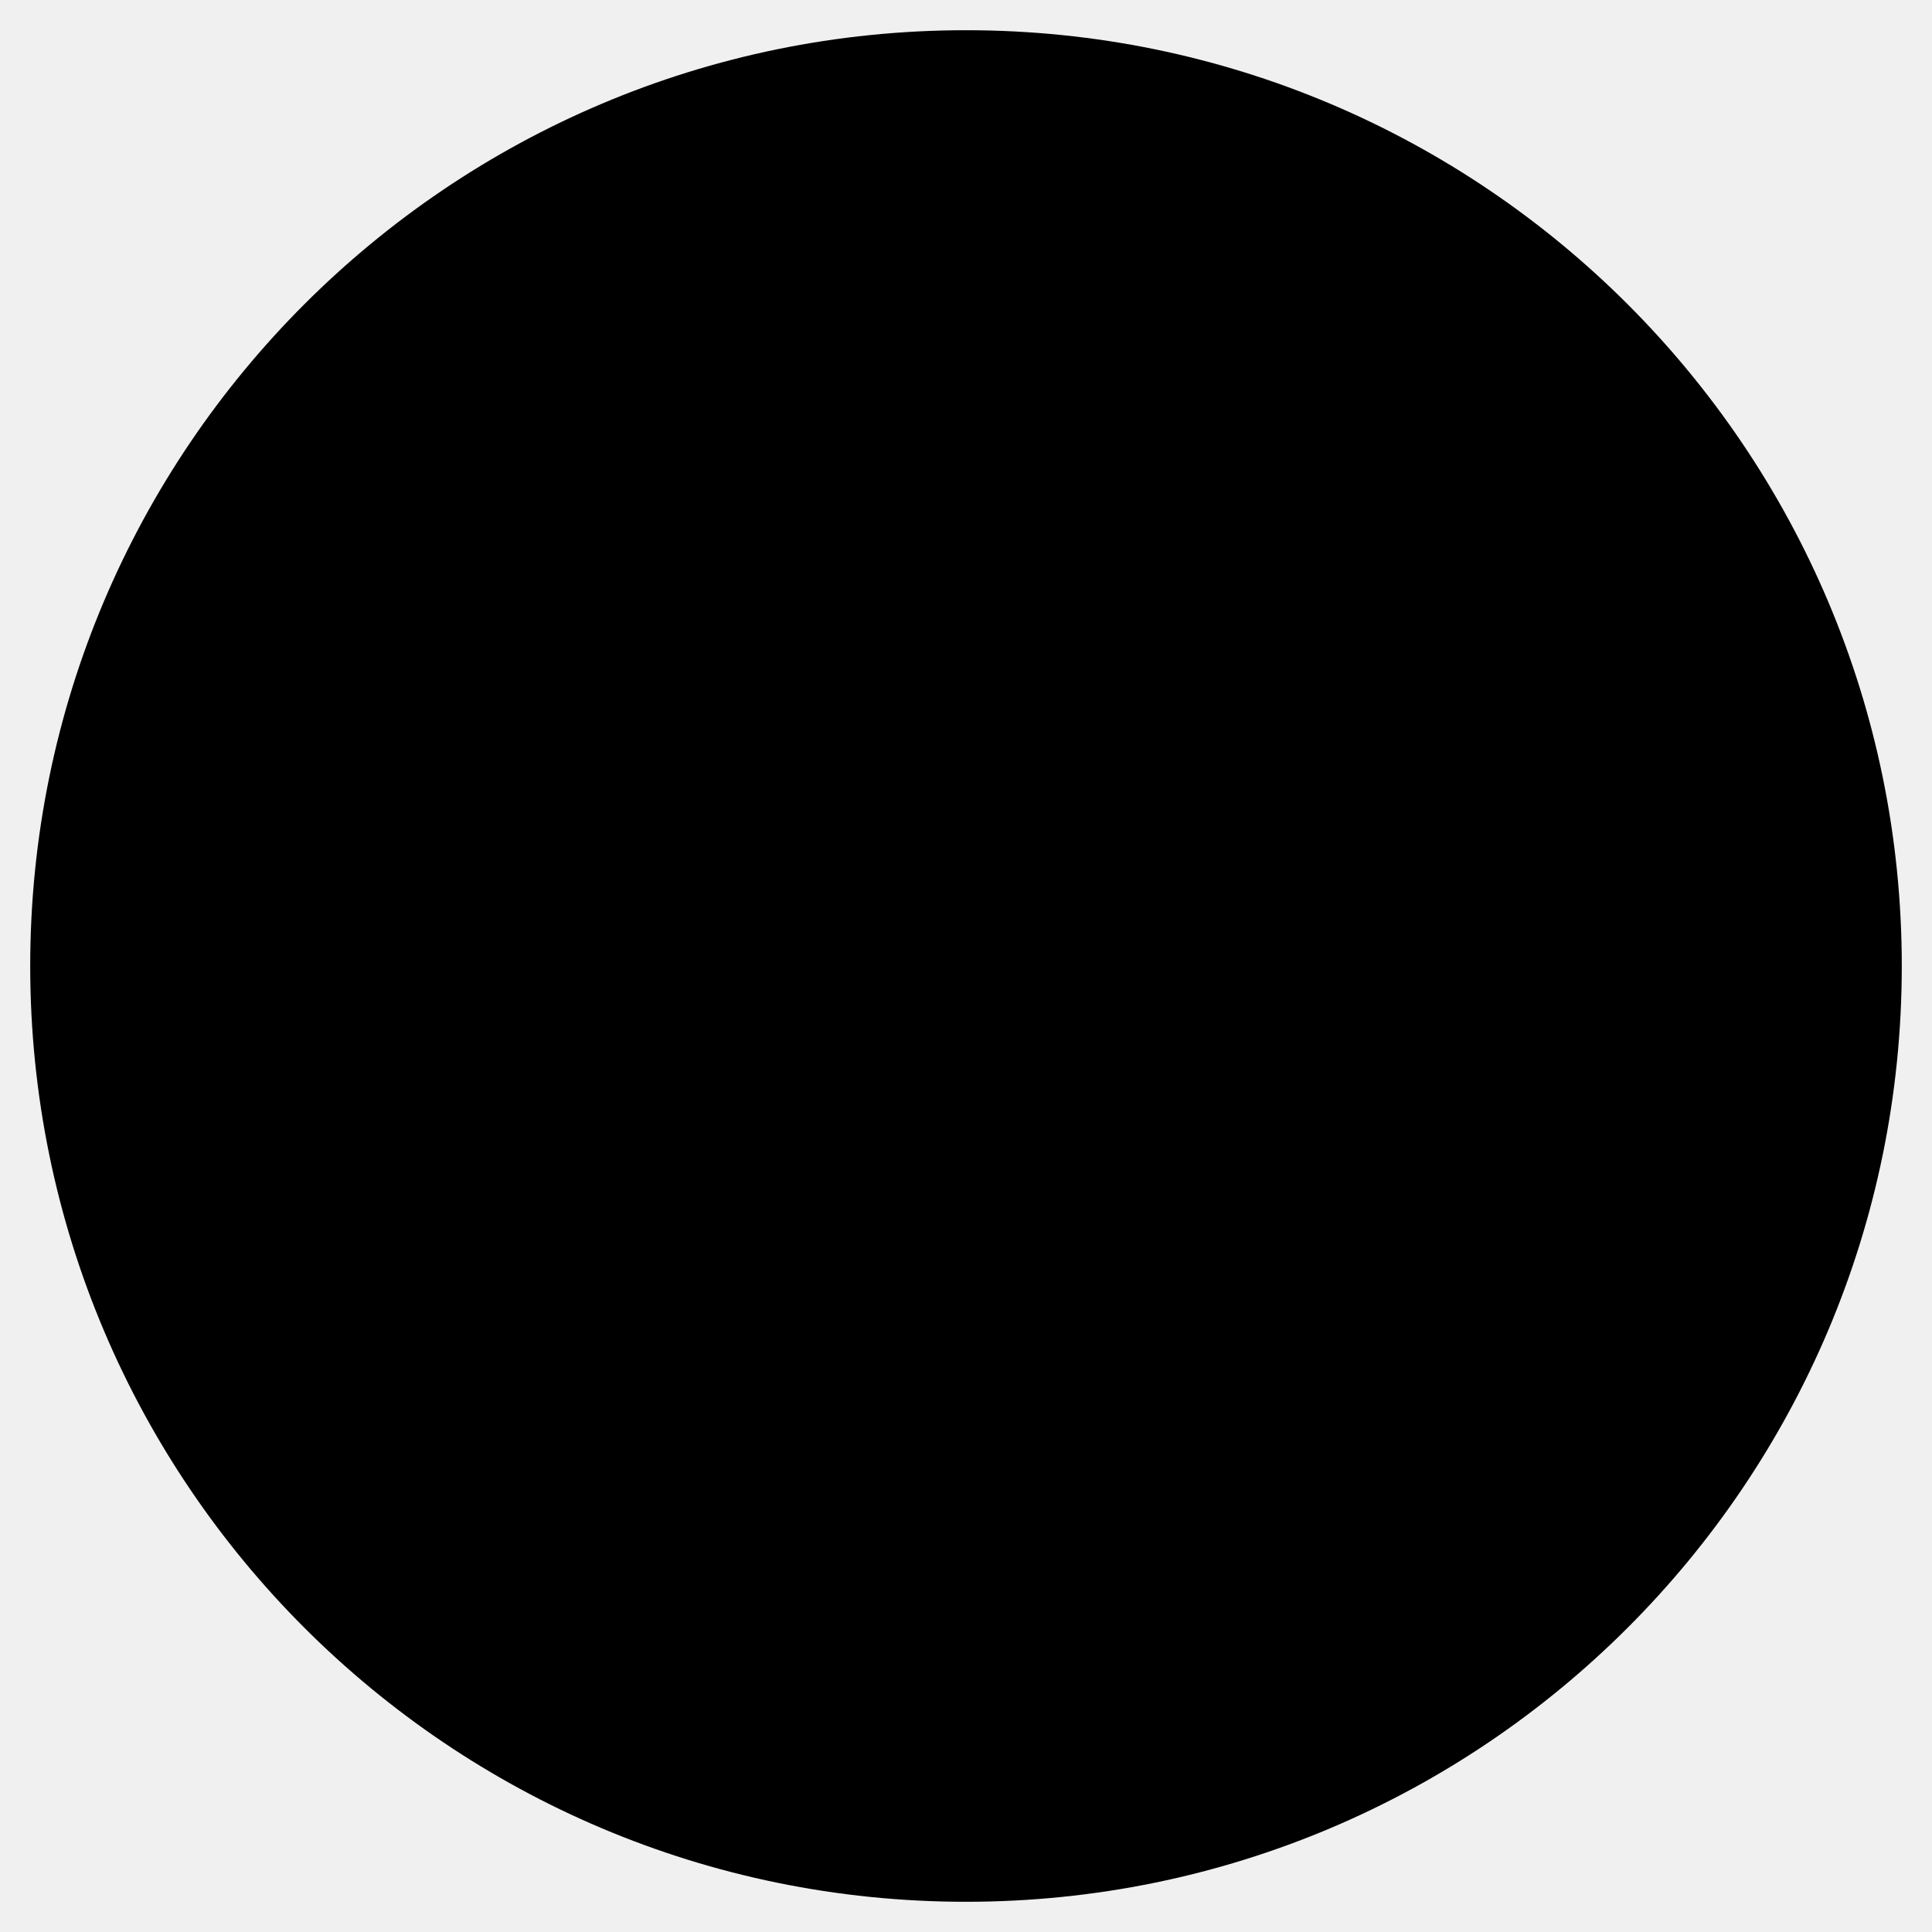
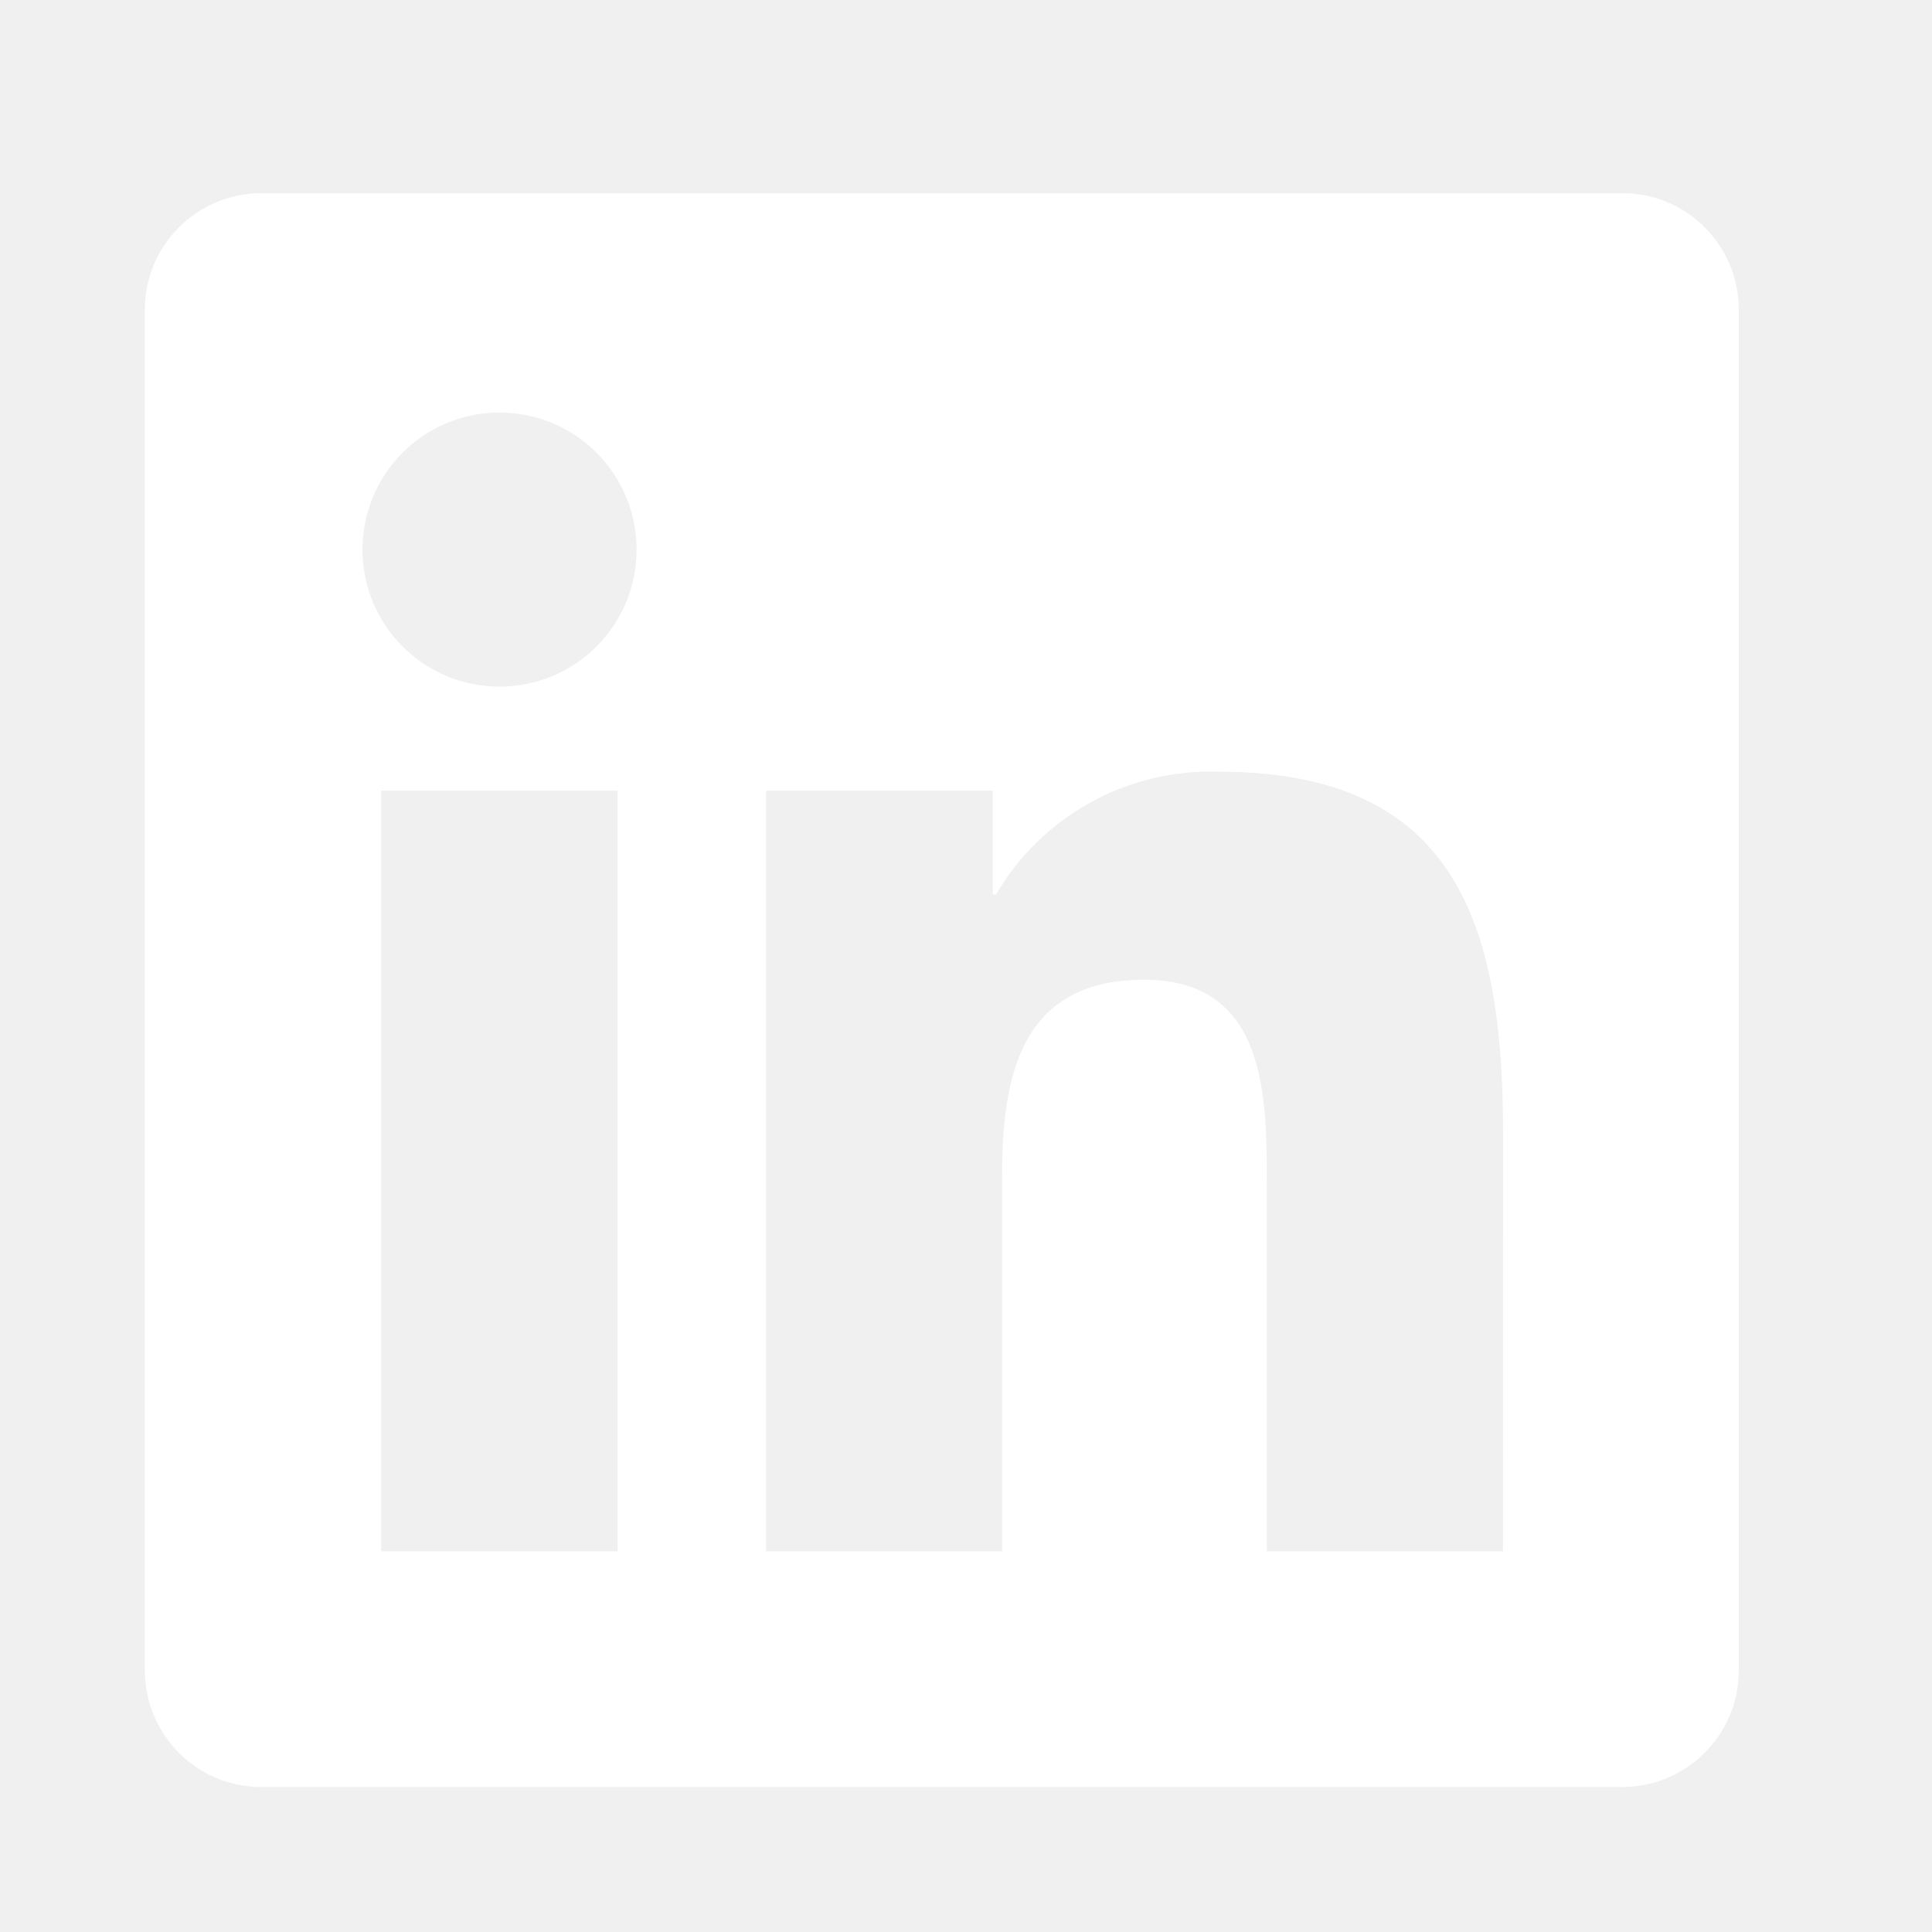
- <svg xmlns="http://www.w3.org/2000/svg" id="Layer_1" data-name="Layer 1" viewBox="0 0 63.94 63.94">
-   <defs>
-     <style>.linkedin-disabled-icon .cls-1{fill:none;stroke:#eb5054;stroke-miterlimit:10;stroke-width:2px;} .linkedin-disabled-icon .cls-2{fill:#ef5054;} .linkedin-enabled-icon .cls-1{fill:#eb5054;stroke:#eb5054;stroke-miterlimit:10;stroke-width:2px;} .linkedin-enabled-icon .cls-2{fill:#fff;} </style>
-   </defs>
-   <circle class="cls-1" cx="31.97" cy="31.97" r="30.97" />
-   <path class="cls-2" d="M140.54,64V75.67H133.8V64.82c0-2.72-1-4.58-3.42-4.58a3.67,3.67,0,0,0-3.45,2.46,4.6,4.6,0,0,0-.23,1.65V75.67H120s.09-18.37,0-20.27h6.74v2.87l0,.07h0v-.07a6.71,6.71,0,0,1,6.08-3.35c4.43,0,7.76,2.9,7.76,9.12ZM112.91,45.63a3.51,3.51,0,1,0-.09,7h.05a3.51,3.51,0,1,0,0-7Zm-3.41,30h6.74V55.4H109.5Z" transform="translate(-92.85 -28.68)" />
+ <svg xmlns="http://www.w3.org/2000/svg" width="40" height="40" viewBox="0 0 40 40" fill="none">
+   <path d="M31.118 32.117H26.228V24.46C26.228 22.634 26.196 20.284 23.685 20.284C21.138 20.284 20.748 22.273 20.748 24.328V32.117H15.86V16.37H20.555V18.521H20.62C21.577 16.885 23.357 15.908 25.251 15.978C30.208 15.978 31.12 19.238 31.12 23.478L31.118 32.117ZM10.342 14.216C8.775 14.216 7.505 12.947 7.505 11.379C7.505 9.811 8.775 8.541 10.342 8.541C11.91 8.541 13.18 9.811 13.18 11.379C13.18 12.947 11.91 14.216 10.342 14.216ZM12.786 32.117H7.892V16.37H12.786V32.117ZM33.556 4.001H5.434C4.106 3.986 3.016 5.051 3 6.38V34.617C3.016 35.947 4.106 37.012 5.434 36.998H33.556C34.888 37.014 35.982 35.949 36 34.617V6.378C35.98 5.046 34.886 3.981 33.556 3.999" fill="white" />
</svg>
